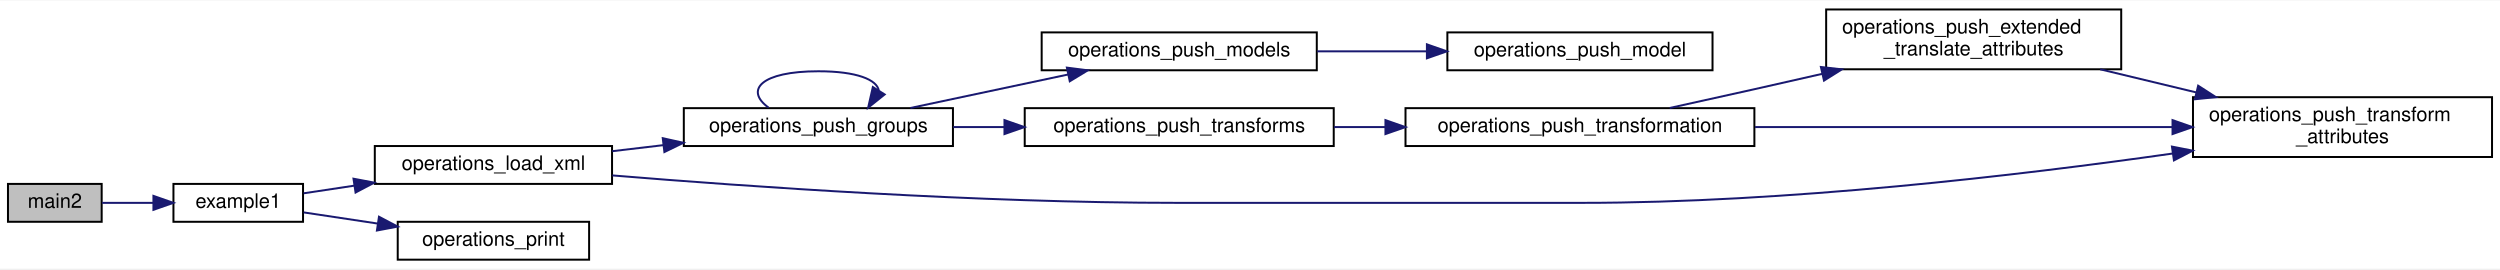
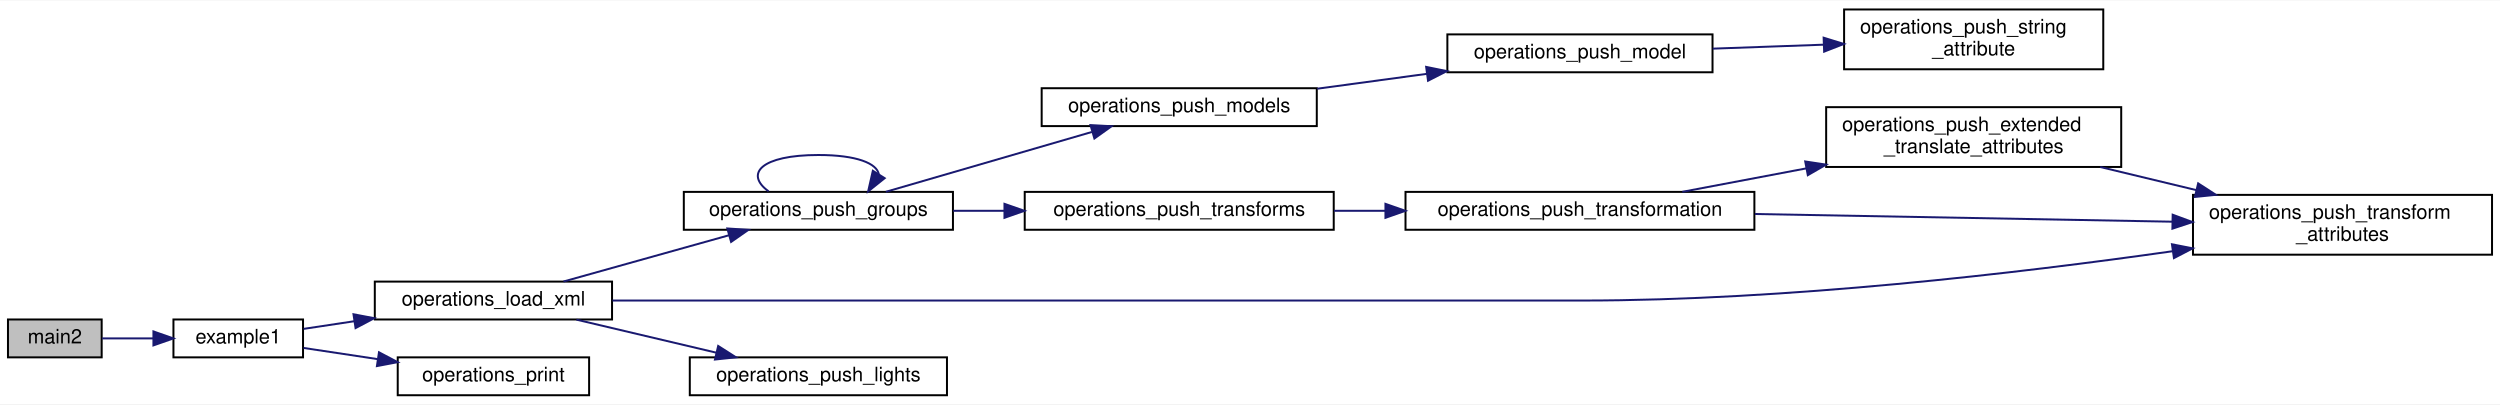
- <svg xmlns="http://www.w3.org/2000/svg" xmlns:xlink="http://www.w3.org/1999/xlink" width="1254pt" height="135pt" viewBox="0.00 0.00 1254.00 134.50">
-   <g id="graph0" class="graph" transform="scale(1 1) rotate(0) translate(4 130.5)">
-     <polygon fill="white" stroke="transparent" points="-4,4 -4,-130.5 1250,-130.5 1250,4 -4,4" />
+ <svg xmlns="http://www.w3.org/2000/svg" xmlns:xlink="http://www.w3.org/1999/xlink" width="1254pt" height="203pt" viewBox="0.00 0.00 1254.00 202.50">
+   <g id="graph0" class="graph" transform="scale(1 1) rotate(0) translate(4 198.5)">
+     <polygon fill="white" stroke="transparent" points="-4,4 -4,-198.5 1250,-198.5 1250,4 -4,4" />
    <g id="node1" class="node">
      <g id="a_node1">
        <a xlink:title=" ">
          <polygon fill="#bfbfbf" stroke="black" points="0,-19.5 0,-38.5 47,-38.5 47,-19.5 0,-19.5" />
          <text text-anchor="middle" x="23.5" y="-26.5" font-family="Helvetica,sans-Serif" font-size="10.00">main2</text>
        </a>
      </g>
    </g>
    <g id="node2" class="node">
      <g id="a_node2">
        <a xlink:href="parsing_8cpp.html#a46d5190ea0181cc625329b5221e9dce9" target="_top" xlink:title=" ">
          <polygon fill="white" stroke="black" points="83,-19.5 83,-38.5 148,-38.5 148,-19.5 83,-19.5" />
          <text text-anchor="middle" x="115.5" y="-26.5" font-family="Helvetica,sans-Serif" font-size="10.00">example1</text>
        </a>
      </g>
    </g>
    <g id="edge1" class="edge">
      <path fill="none" stroke="midnightblue" d="M47.21,-29C55,-29 63.97,-29 72.78,-29" />
      <polygon fill="midnightblue" stroke="midnightblue" points="72.96,-32.5 82.96,-29 72.96,-25.5 72.96,-32.5" />
    </g>
    <g id="node3" class="node">
      <g id="a_node3">
        <a xlink:href="group__xml.html#gac937a83a82258806ef77b02f97ef0834" target="_top" xlink:title=" ">
          <polygon fill="white" stroke="black" points="184,-38.5 184,-57.5 303,-57.5 303,-38.5 184,-38.5" />
          <text text-anchor="middle" x="243.5" y="-45.5" font-family="Helvetica,sans-Serif" font-size="10.00">operations_load_xml</text>
        </a>
      </g>
    </g>
    <g id="edge2" class="edge">
      <path fill="none" stroke="midnightblue" d="M148.3,-33.79C156.13,-34.98 164.84,-36.29 173.69,-37.62" />
      <polygon fill="midnightblue" stroke="midnightblue" points="173.31,-41.11 183.72,-39.14 174.35,-34.18 173.31,-41.11" />
    </g>
-     <g id="node11" class="node">
-       <g id="a_node11">
+     <g id="node13" class="node">
+       <g id="a_node13">
        <a xlink:href="group___printing.html#ga8ad288d2a741eb3d632a6d3e005c4347" target="_top" xlink:title=" ">
          <polygon fill="white" stroke="black" points="195.5,-0.5 195.5,-19.5 291.5,-19.5 291.5,-0.5 195.5,-0.5" />
          <text text-anchor="middle" x="243.5" y="-7.5" font-family="Helvetica,sans-Serif" font-size="10.00">operations_print</text>
        </a>
      </g>
    </g>
-     <g id="edge13" class="edge">
+     <g id="edge15" class="edge">
      <path fill="none" stroke="midnightblue" d="M148.3,-24.21C159.57,-22.51 172.63,-20.54 185.37,-18.62" />
      <polygon fill="midnightblue" stroke="midnightblue" points="186.1,-22.04 195.47,-17.09 185.06,-15.12 186.1,-22.04" />
    </g>
    <g id="node4" class="node">
      <g id="a_node4">
        <a xlink:href="group___groups.html#ga72c2d5ef943a89f829c08f6707e7669d" target="_top" xlink:title=" ">
-           <polygon fill="white" stroke="black" points="339,-57.5 339,-76.5 474,-76.5 474,-57.5 339,-57.5" />
-           <text text-anchor="middle" x="406.5" y="-64.5" font-family="Helvetica,sans-Serif" font-size="10.00">operations_push_groups</text>
+           <polygon fill="white" stroke="black" points="339,-83.5 339,-102.5 474,-102.5 474,-83.5 339,-83.5" />
+           <text text-anchor="middle" x="406.5" y="-90.5" font-family="Helvetica,sans-Serif" font-size="10.00">operations_push_groups</text>
        </a>
      </g>
    </g>
    <g id="edge3" class="edge">
-       <path fill="none" stroke="midnightblue" d="M303.08,-54.91C311.42,-55.9 320.09,-56.92 328.71,-57.94" />
-       <polygon fill="midnightblue" stroke="midnightblue" points="328.44,-61.43 338.78,-59.13 329.26,-54.48 328.44,-61.43" />
+       <path fill="none" stroke="midnightblue" d="M278.64,-57.54C302.87,-64.31 335.6,-73.46 361.74,-80.77" />
+       <polygon fill="midnightblue" stroke="midnightblue" points="360.83,-84.15 371.41,-83.47 362.72,-77.41 360.83,-84.15" />
    </g>
-     <g id="node10" class="node">
-       <g id="a_node10">
-         <a xlink:href="group___transforms.html#gaa15fe56d7980e7877845f3bc09125017" target="_top" xlink:title=" ">
-           <polygon fill="white" stroke="black" points="1096,-52 1096,-82 1246,-82 1246,-52 1096,-52" />
-           <text text-anchor="start" x="1104" y="-70" font-family="Helvetica,sans-Serif" font-size="10.00">operations_push_transform</text>
-           <text text-anchor="middle" x="1171" y="-59" font-family="Helvetica,sans-Serif" font-size="10.00">_attributes</text>
+     <g id="node11" class="node">
+       <g id="a_node11">
+         <a xlink:href="group___transforms.html#ga322e67bfbfd0f7db581a853b85fea9c1" target="_top" xlink:title=" ">
+           <polygon fill="white" stroke="black" points="1096,-71 1096,-101 1246,-101 1246,-71 1096,-71" />
+           <text text-anchor="start" x="1104" y="-89" font-family="Helvetica,sans-Serif" font-size="10.00">operations_push_transform</text>
+           <text text-anchor="middle" x="1171" y="-78" font-family="Helvetica,sans-Serif" font-size="10.00">_attributes</text>
        </a>
      </g>
    </g>
-     <g id="edge12" class="edge">
-       <path fill="none" stroke="midnightblue" d="M303.15,-42.76C371.22,-37.13 486.89,-29 586.5,-29 586.5,-29 586.5,-29 789.5,-29 891.79,-29 1008.79,-42.77 1085.73,-53.73" />
-       <polygon fill="midnightblue" stroke="midnightblue" points="1085.45,-57.22 1095.85,-55.18 1086.45,-50.29 1085.45,-57.22" />
+     <g id="edge14" class="edge">
+       <path fill="none" stroke="midnightblue" d="M303.2,-48C371.33,-48 487.05,-48 586.5,-48 586.5,-48 586.5,-48 789.5,-48 891.79,-48 1008.79,-61.77 1085.73,-72.73" />
+       <polygon fill="midnightblue" stroke="midnightblue" points="1085.45,-76.22 1095.85,-74.18 1086.45,-69.29 1085.45,-76.22" />
+     </g>
+     <g id="node12" class="node">
+       <g id="a_node12">
+         <a xlink:href="group__xml.html#ga13d09c76a06c071031512828eb7bc4fa" target="_top" xlink:title=" ">
+           <polygon fill="white" stroke="black" points="342,-0.5 342,-19.5 471,-19.5 471,-0.5 342,-0.5" />
+           <text text-anchor="middle" x="406.5" y="-7.5" font-family="Helvetica,sans-Serif" font-size="10.00">operations_push_lights</text>
+         </a>
+       </g>
+     </g>
+     <g id="edge13" class="edge">
+       <path fill="none" stroke="midnightblue" d="M285.13,-38.41C306.47,-33.37 332.81,-27.16 355.41,-21.82" />
+       <polygon fill="midnightblue" stroke="midnightblue" points="356.24,-25.22 365.17,-19.52 354.63,-18.41 356.24,-25.22" />
    </g>
    <g id="edge4" class="edge">
-       <path fill="none" stroke="midnightblue" d="M381.53,-76.76C369.38,-85.57 377.71,-95 406.5,-95 425.85,-95 435.95,-90.74 436.81,-85.27" />
-       <polygon fill="midnightblue" stroke="midnightblue" points="439.75,-83.37 431.47,-76.76 433.82,-87.09 439.75,-83.37" />
+       <path fill="none" stroke="midnightblue" d="M381.53,-102.76C369.38,-111.57 377.71,-121 406.5,-121 425.85,-121 435.95,-116.74 436.81,-111.27" />
+       <polygon fill="midnightblue" stroke="midnightblue" points="439.75,-109.37 431.47,-102.76 433.82,-113.09 439.75,-109.37" />
    </g>
    <g id="node5" class="node">
      <g id="a_node5">
-         <a xlink:href="group___models.html#gaca17d77a06e750f5cd95c1b79e1a8a30" target="_top" xlink:title=" ">
-           <polygon fill="white" stroke="black" points="518.5,-95.5 518.5,-114.5 656.5,-114.5 656.5,-95.5 518.5,-95.5" />
-           <text text-anchor="middle" x="587.5" y="-102.5" font-family="Helvetica,sans-Serif" font-size="10.00">operations_push_models</text>
+         <a xlink:href="group___models.html#gae6874961000e3d9274674e4f9c21dd60" target="_top" xlink:title=" ">
+           <polygon fill="white" stroke="black" points="518.5,-135.5 518.5,-154.5 656.5,-154.5 656.5,-135.5 518.5,-135.5" />
+           <text text-anchor="middle" x="587.5" y="-142.5" font-family="Helvetica,sans-Serif" font-size="10.00">operations_push_models</text>
        </a>
      </g>
    </g>
    <g id="edge5" class="edge">
-       <path fill="none" stroke="midnightblue" d="M452.67,-76.59C476.72,-81.69 506.47,-88.01 531.82,-93.39" />
-       <polygon fill="midnightblue" stroke="midnightblue" points="531.15,-96.83 541.66,-95.48 532.6,-89.98 531.15,-96.83" />
+       <path fill="none" stroke="midnightblue" d="M440.33,-102.54C469.38,-110.98 511.97,-123.35 543.69,-132.56" />
+       <polygon fill="midnightblue" stroke="midnightblue" points="542.99,-136.01 553.57,-135.43 544.95,-129.28 542.99,-136.01" />
+     </g>
+     <g id="node8" class="node">
+       <g id="a_node8">
+         <a xlink:href="group___transforms.html#gad83b646af5265ef92c21db557652be7d" target="_top" xlink:title=" ">
+           <polygon fill="white" stroke="black" points="510,-83.5 510,-102.5 665,-102.5 665,-83.5 510,-83.5" />
+           <text text-anchor="middle" x="587.5" y="-90.5" font-family="Helvetica,sans-Serif" font-size="10.00">operations_push_transforms</text>
+         </a>
+       </g>
+     </g>
+     <g id="edge8" class="edge">
+       <path fill="none" stroke="midnightblue" d="M474.15,-93C482.51,-93 491.16,-93 499.77,-93" />
+       <polygon fill="midnightblue" stroke="midnightblue" points="499.84,-96.5 509.84,-93 499.84,-89.5 499.84,-96.5" />
+     </g>
+     <g id="node6" class="node">
+       <g id="a_node6">
+         <a xlink:href="group___models.html#gaea4cf479be9d482699b0a7871a19efed" target="_top" xlink:title=" ">
+           <polygon fill="white" stroke="black" points="722,-162.5 722,-181.5 855,-181.5 855,-162.5 722,-162.5" />
+           <text text-anchor="middle" x="788.5" y="-169.5" font-family="Helvetica,sans-Serif" font-size="10.00">operations_push_model</text>
+         </a>
+       </g>
+     </g>
+     <g id="edge6" class="edge">
+       <path fill="none" stroke="midnightblue" d="M656.71,-154.25C674.46,-156.66 693.69,-159.27 711.8,-161.73" />
+       <polygon fill="midnightblue" stroke="midnightblue" points="711.36,-165.2 721.74,-163.08 712.3,-158.26 711.36,-165.2" />
    </g>
    <g id="node7" class="node">
      <g id="a_node7">
-         <a xlink:href="group___transforms.html#gaaa78b92f0257bb4755731622692de0cb" target="_top" xlink:title=" ">
-           <polygon fill="white" stroke="black" points="510,-57.5 510,-76.5 665,-76.5 665,-57.5 510,-57.5" />
-           <text text-anchor="middle" x="587.5" y="-64.5" font-family="Helvetica,sans-Serif" font-size="10.00">operations_push_transforms</text>
+         <a xlink:href="group___models.html#gaa7a60aeaf83f15158c6896c1b817eeee" target="_top" xlink:title=" ">
+           <polygon fill="white" stroke="black" points="921,-164 921,-194 1051,-194 1051,-164 921,-164" />
+           <text text-anchor="start" x="929" y="-182" font-family="Helvetica,sans-Serif" font-size="10.00">operations_push_string</text>
+           <text text-anchor="middle" x="986" y="-171" font-family="Helvetica,sans-Serif" font-size="10.00">_attribute</text>
        </a>
      </g>
    </g>
    <g id="edge7" class="edge">
-       <path fill="none" stroke="midnightblue" d="M474.15,-67C482.51,-67 491.16,-67 499.77,-67" />
-       <polygon fill="midnightblue" stroke="midnightblue" points="499.84,-70.5 509.84,-67 499.84,-63.5 499.84,-70.5" />
-     </g>
-     <g id="node6" class="node">
-       <g id="a_node6">
-         <a xlink:href="group___models.html#ga5dc84f3f40c0bb6ad63dc2da3793ddd9" target="_top" xlink:title=" ">
-           <polygon fill="white" stroke="black" points="722,-95.5 722,-114.5 855,-114.5 855,-95.5 722,-95.5" />
-           <text text-anchor="middle" x="788.5" y="-102.5" font-family="Helvetica,sans-Serif" font-size="10.00">operations_push_model</text>
-         </a>
-       </g>
-     </g>
-     <g id="edge6" class="edge">
-       <path fill="none" stroke="midnightblue" d="M656.71,-105C674.38,-105 693.51,-105 711.55,-105" />
-       <polygon fill="midnightblue" stroke="midnightblue" points="711.74,-108.5 721.74,-105 711.74,-101.5 711.74,-108.5" />
-     </g>
-     <g id="node8" class="node">
-       <g id="a_node8">
-         <a xlink:href="group___transforms.html#ga3ceb952cabab7fc6918d4a676d53508d" target="_top" xlink:title=" ">
-           <polygon fill="white" stroke="black" points="701,-57.5 701,-76.5 876,-76.5 876,-57.5 701,-57.5" />
-           <text text-anchor="middle" x="788.5" y="-64.5" font-family="Helvetica,sans-Serif" font-size="10.00">operations_push_transformation</text>
-         </a>
-       </g>
-     </g>
-     <g id="edge8" class="edge">
-       <path fill="none" stroke="midnightblue" d="M665.15,-67C673.57,-67 682.23,-67 690.85,-67" />
-       <polygon fill="midnightblue" stroke="midnightblue" points="690.94,-70.5 700.94,-67 690.94,-63.5 690.94,-70.5" />
+       <path fill="none" stroke="midnightblue" d="M855.14,-174.35C873.02,-174.99 892.51,-175.69 910.82,-176.34" />
+       <polygon fill="midnightblue" stroke="midnightblue" points="910.74,-179.84 920.86,-176.7 910.99,-172.85 910.74,-179.84" />
    </g>
    <g id="node9" class="node">
      <g id="a_node9">
-         <a xlink:href="group___transforms.html#ga5078bb9f7411d7f9f26c535a52ae7c6b" target="_top" xlink:title=" ">
-           <polygon fill="white" stroke="black" points="912,-96 912,-126 1060,-126 1060,-96 912,-96" />
-           <text text-anchor="start" x="920" y="-114" font-family="Helvetica,sans-Serif" font-size="10.00">operations_push_extended</text>
-           <text text-anchor="middle" x="986" y="-103" font-family="Helvetica,sans-Serif" font-size="10.00">_translate_attributes</text>
+         <a xlink:href="group___transforms.html#gafa423b24e0a976a40fa25bde5279d6da" target="_top" xlink:title=" ">
+           <polygon fill="white" stroke="black" points="701,-83.5 701,-102.5 876,-102.5 876,-83.5 701,-83.5" />
+           <text text-anchor="middle" x="788.5" y="-90.5" font-family="Helvetica,sans-Serif" font-size="10.00">operations_push_transformation</text>
        </a>
      </g>
    </g>
    <g id="edge9" class="edge">
-       <path fill="none" stroke="midnightblue" d="M833.52,-76.59C847.14,-79.58 862.2,-82.9 876,-86 886.99,-88.47 898.59,-91.1 909.97,-93.7" />
-       <polygon fill="midnightblue" stroke="midnightblue" points="909.36,-97.15 919.89,-95.96 910.92,-90.32 909.36,-97.15" />
+       <path fill="none" stroke="midnightblue" d="M665.15,-93C673.57,-93 682.23,-93 690.85,-93" />
+       <polygon fill="midnightblue" stroke="midnightblue" points="690.94,-96.5 700.94,-93 690.94,-89.5 690.94,-96.5" />
+     </g>
+     <g id="node10" class="node">
+       <g id="a_node10">
+         <a xlink:href="group___transforms.html#ga9fb2cf393283a6c4e01669d004e011cb" target="_top" xlink:title=" ">
+           <polygon fill="white" stroke="black" points="912,-115 912,-145 1060,-145 1060,-115 912,-115" />
+           <text text-anchor="start" x="920" y="-133" font-family="Helvetica,sans-Serif" font-size="10.00">operations_push_extended</text>
+           <text text-anchor="middle" x="986" y="-122" font-family="Helvetica,sans-Serif" font-size="10.00">_translate_attributes</text>
+         </a>
+       </g>
+     </g>
+     <g id="edge10" class="edge">
+       <path fill="none" stroke="midnightblue" d="M839.85,-102.53C858.79,-106.11 880.88,-110.29 902.02,-114.29" />
+       <polygon fill="midnightblue" stroke="midnightblue" points="901.5,-117.76 911.97,-116.18 902.8,-110.88 901.5,-117.76" />
+     </g>
+     <g id="edge12" class="edge">
+       <path fill="none" stroke="midnightblue" d="M876.32,-91.4C939.06,-90.25 1023.38,-88.7 1085.57,-87.55" />
+       <polygon fill="midnightblue" stroke="midnightblue" points="1085.81,-91.05 1095.74,-87.37 1085.68,-84.05 1085.81,-91.05" />
    </g>
    <g id="edge11" class="edge">
-       <path fill="none" stroke="midnightblue" d="M876.32,-67C939.06,-67 1023.38,-67 1085.57,-67" />
-       <polygon fill="midnightblue" stroke="midnightblue" points="1085.74,-70.5 1095.74,-67 1085.74,-63.5 1085.74,-70.5" />
-     </g>
-     <g id="edge10" class="edge">
-       <path fill="none" stroke="midnightblue" d="M1049.47,-95.98C1064.99,-92.25 1081.75,-88.22 1097.7,-84.38" />
-       <polygon fill="midnightblue" stroke="midnightblue" points="1098.6,-87.77 1107.5,-82.03 1096.96,-80.96 1098.6,-87.77" />
+       <path fill="none" stroke="midnightblue" d="M1049.47,-114.98C1064.99,-111.25 1081.75,-107.22 1097.7,-103.38" />
+       <polygon fill="midnightblue" stroke="midnightblue" points="1098.6,-106.77 1107.5,-101.03 1096.96,-99.96 1098.6,-106.77" />
    </g>
  </g>
</svg>
